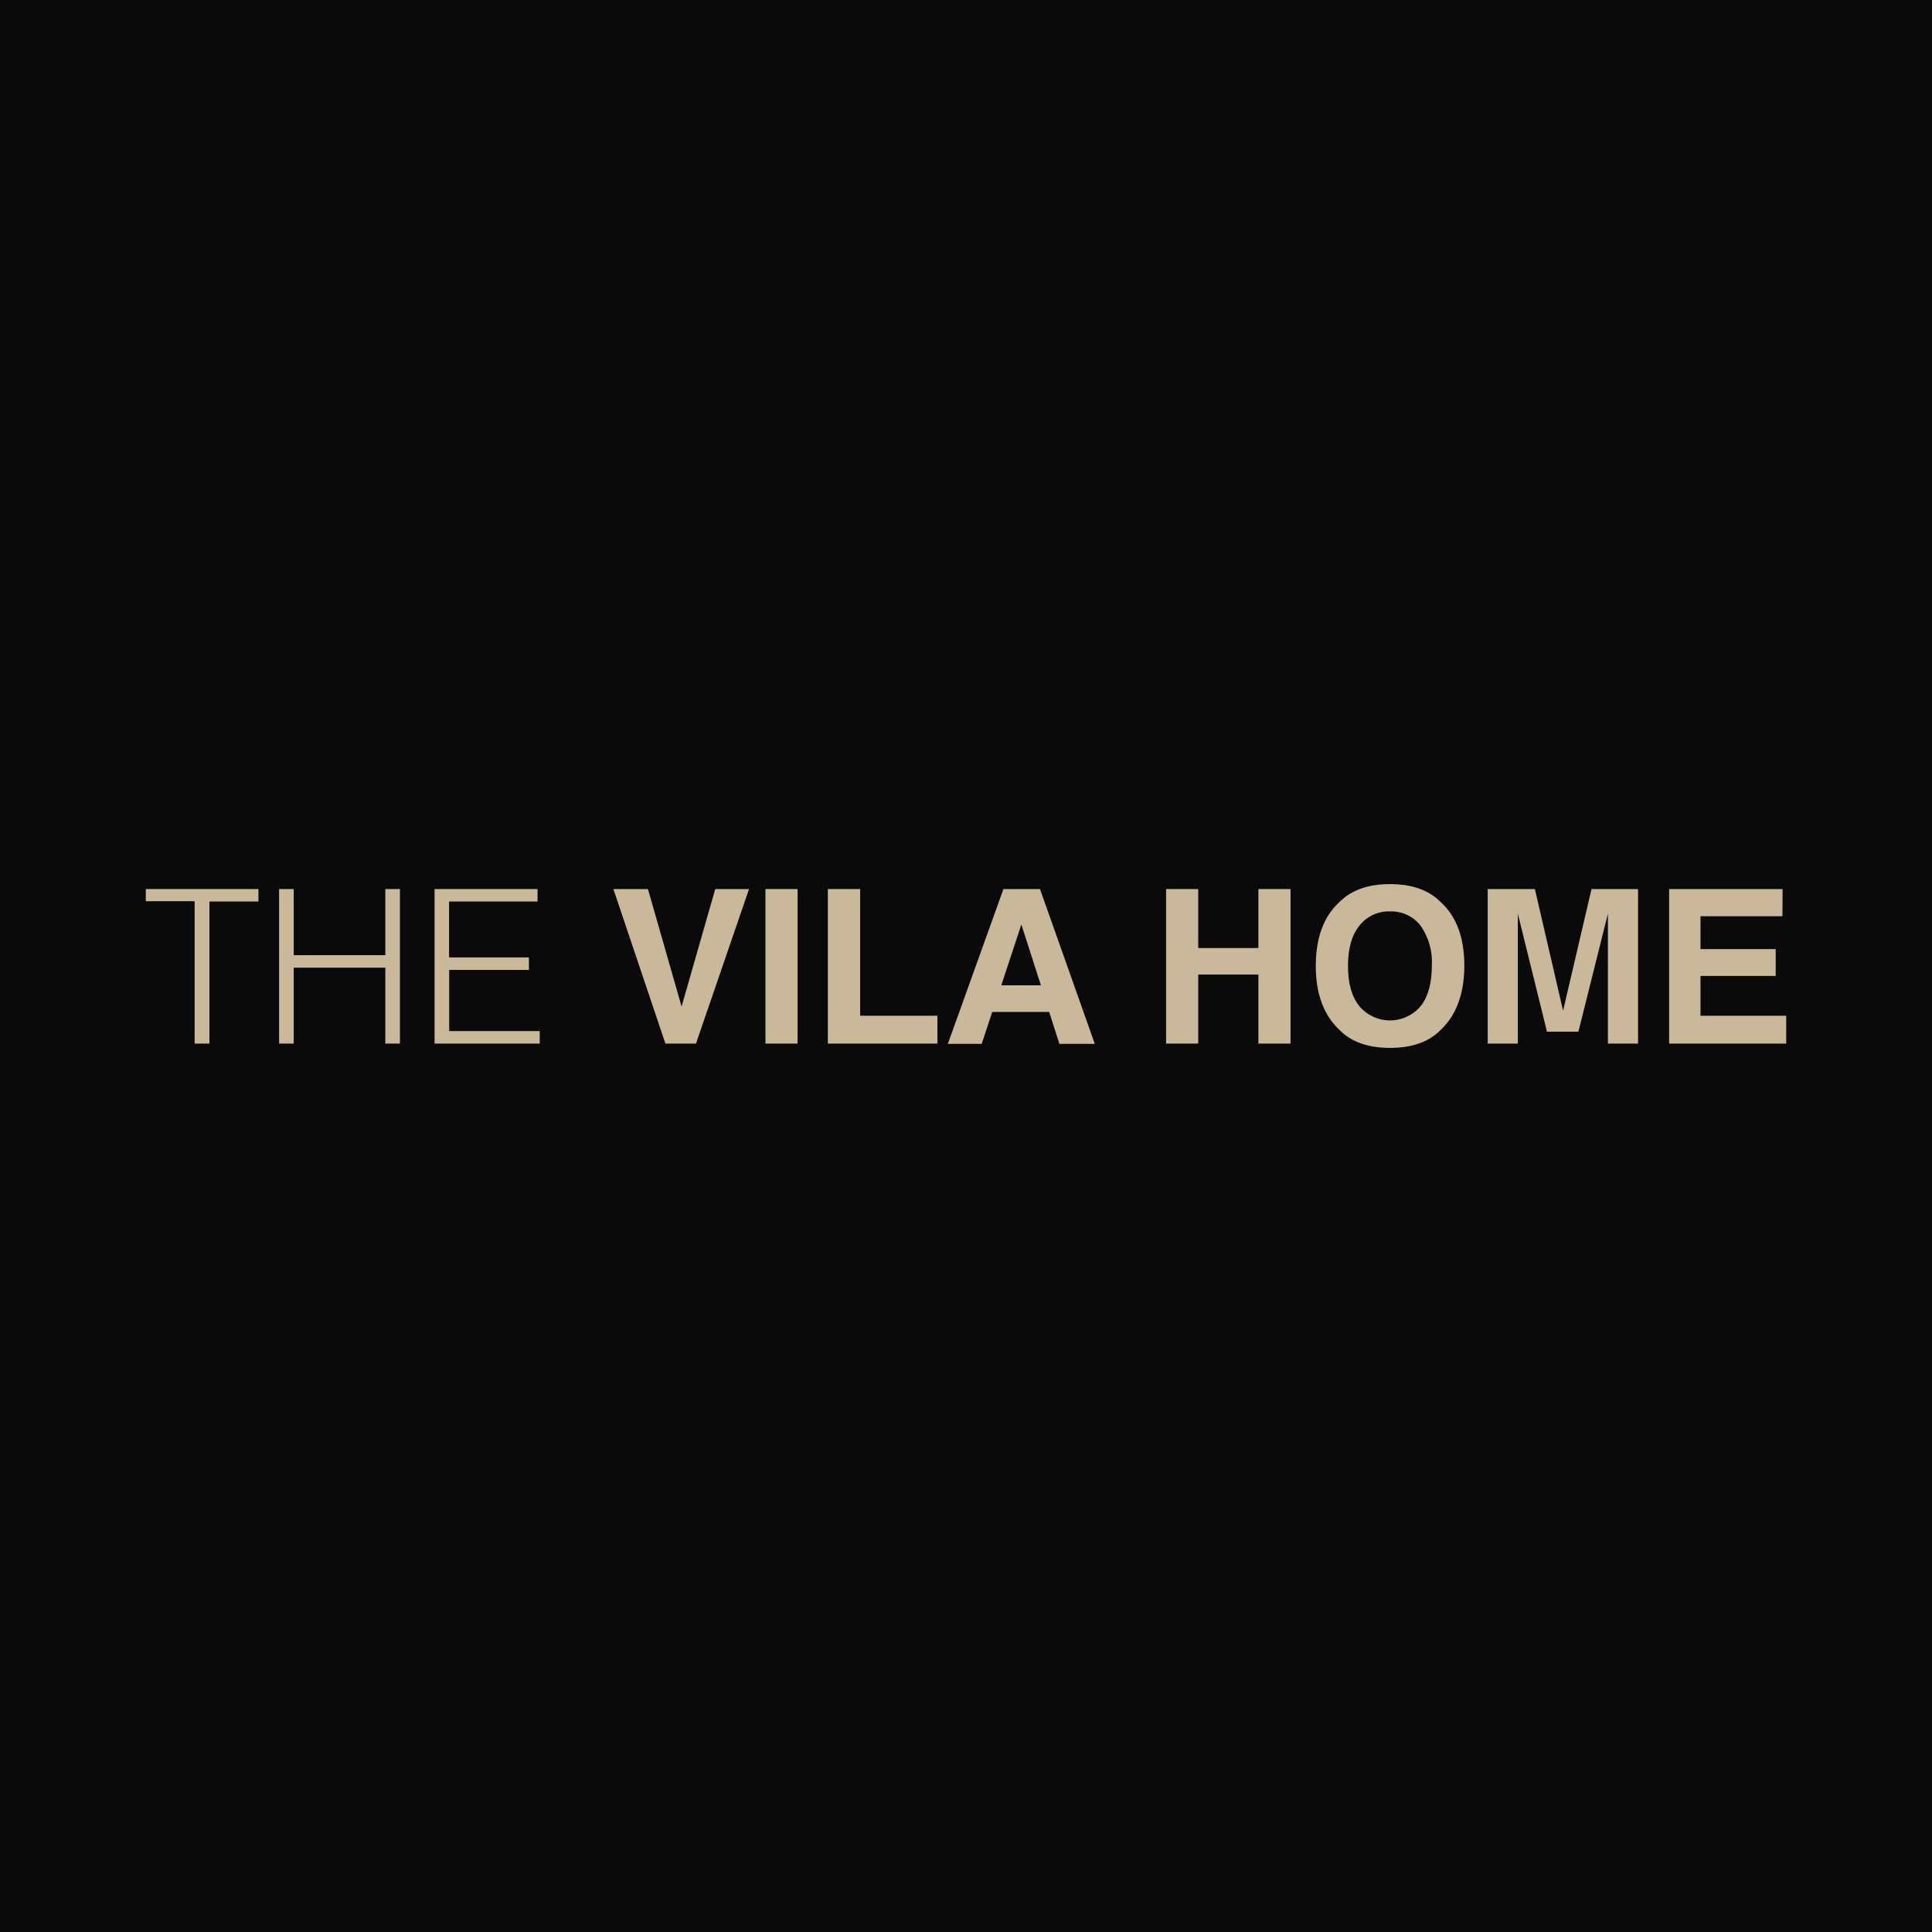
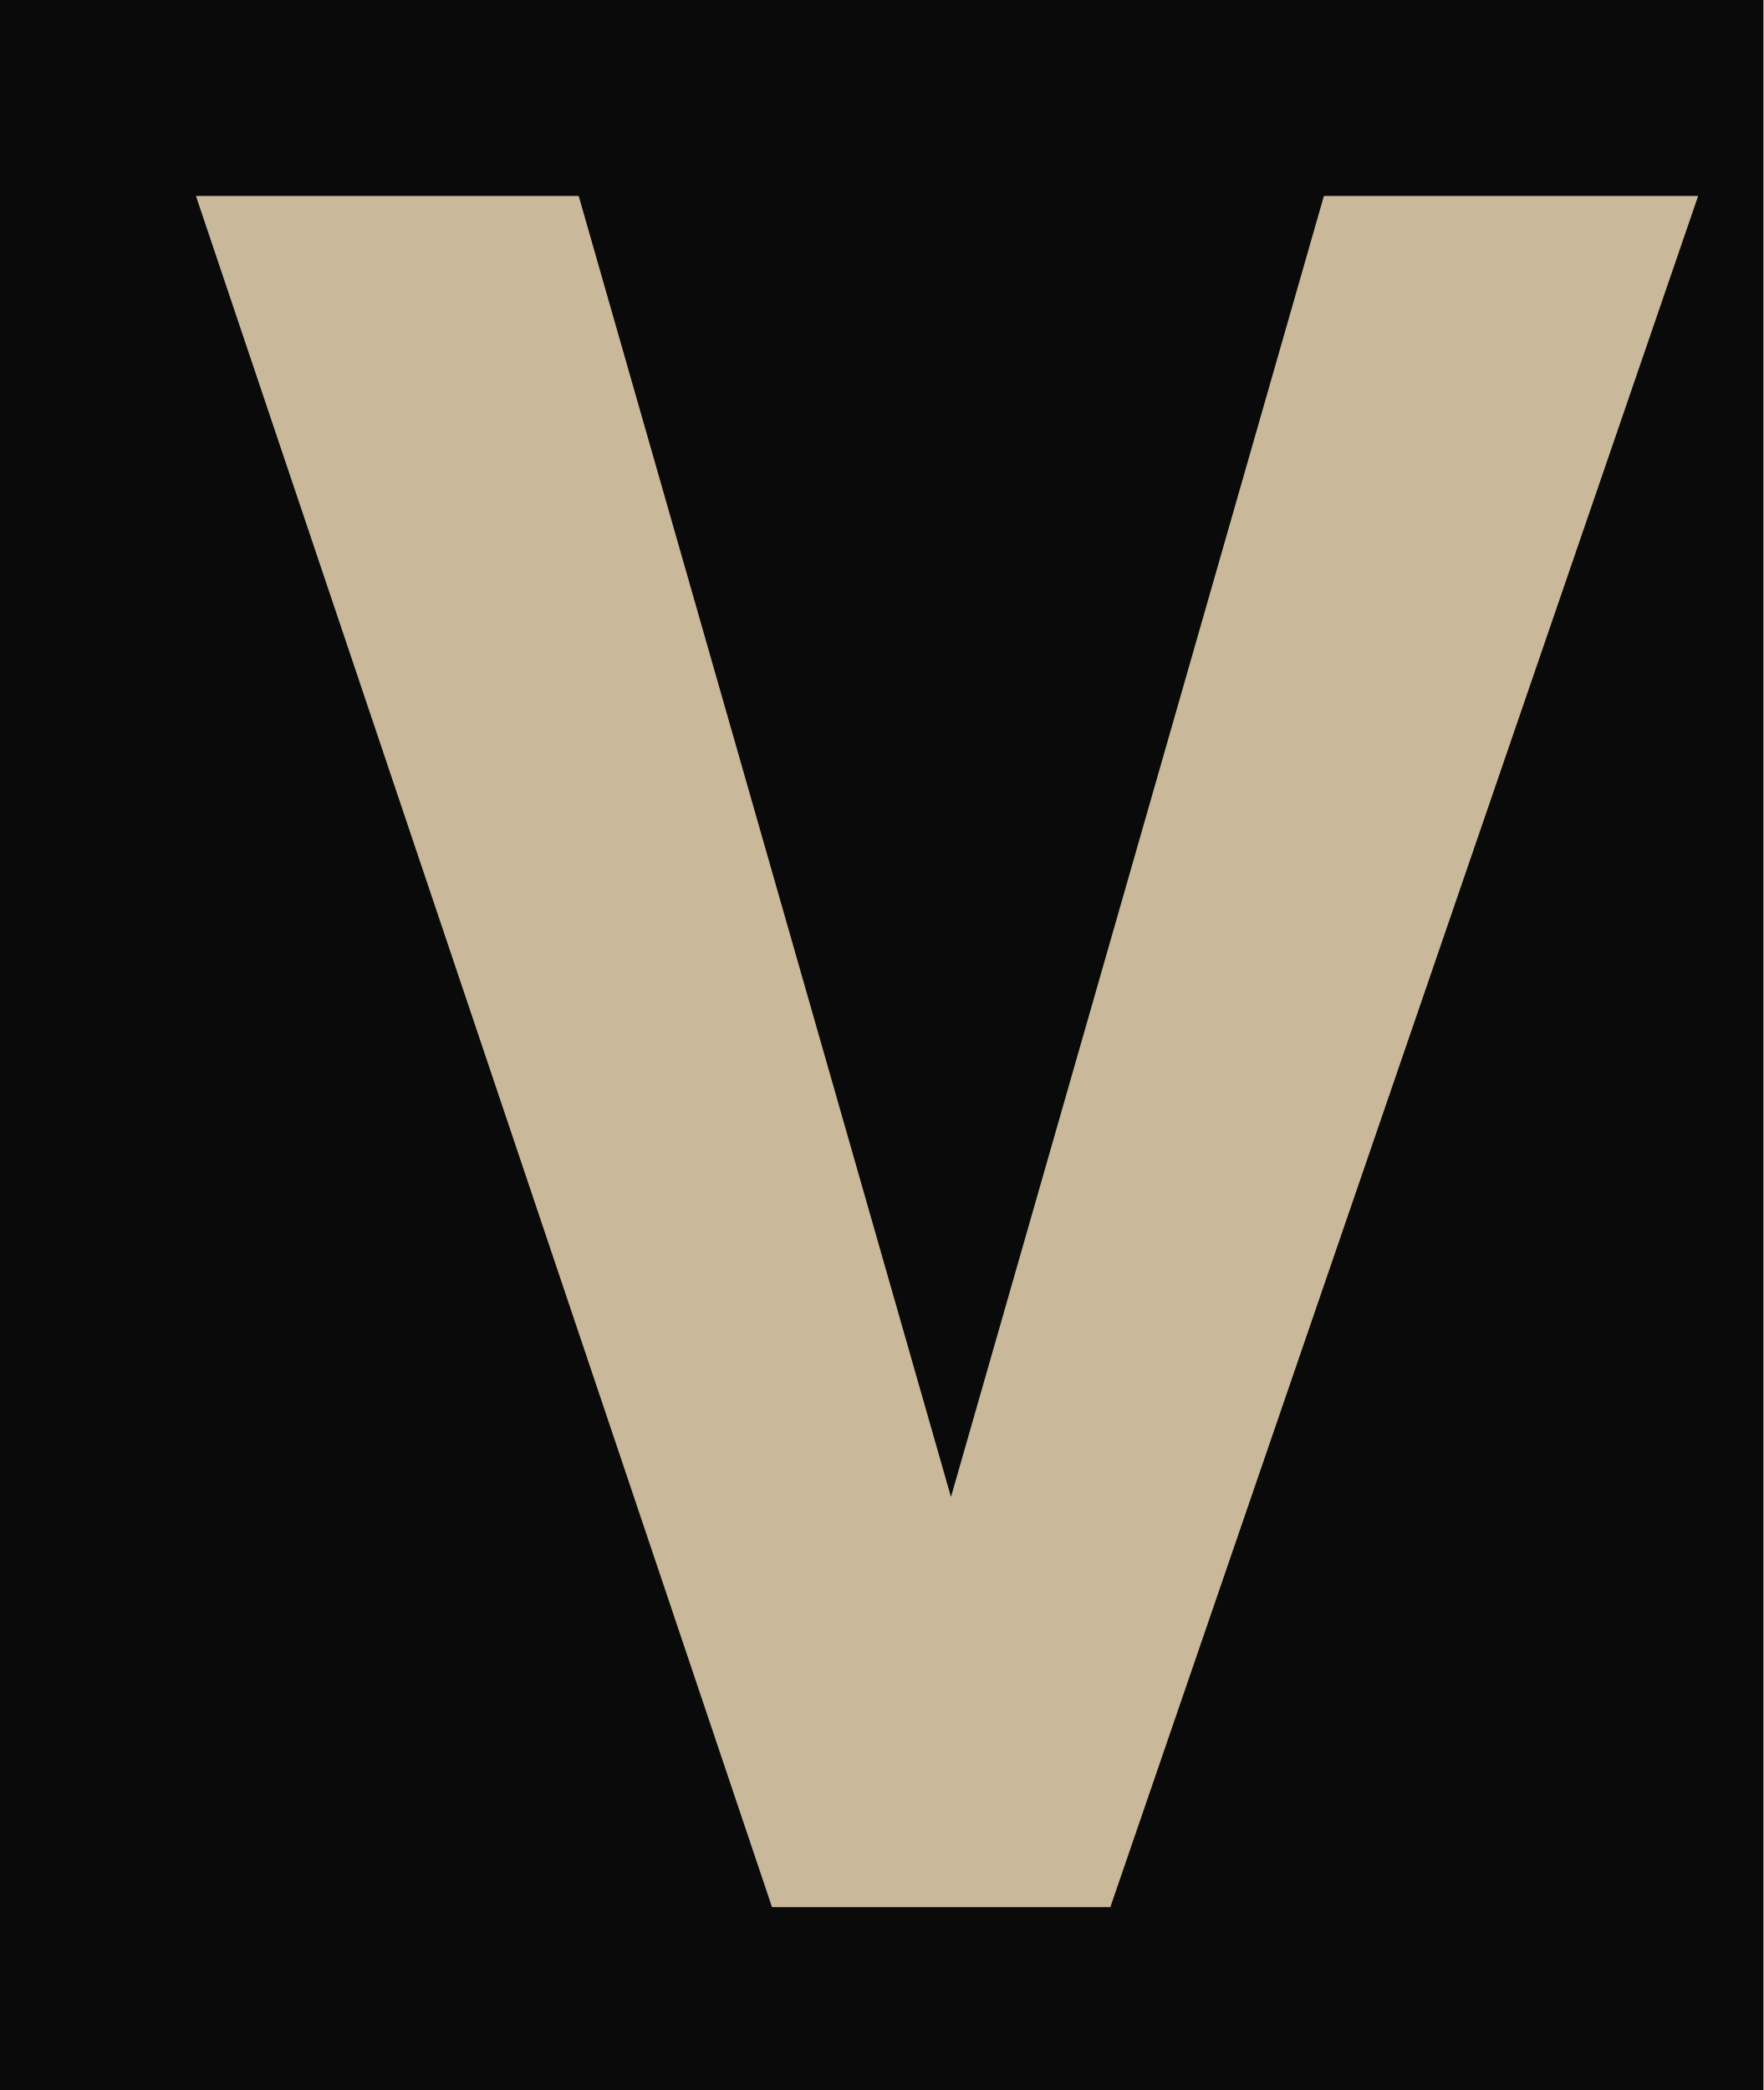
- <svg xmlns="http://www.w3.org/2000/svg" viewBox="0 0 327.57 327.57">
-   <rect width="327.57" height="327.57" fill="#0a0a0a" />
-   <g transform="translate(0,111.74)">
-     <path fill="#C9B99A" d="M24.72,39h19.1v2.11H35.51V65.2H33V41.06H24.72Z" />
-     <path fill="#C9B99A" d="M47.32,65.2V39H49.8V50.21H65.33V39h2.48V65.2H65.33V52.33H49.8V65.2Z" />
-     <path fill="#C9B99A" d="M73.68,65.2V39H91.14v2.11h-15v9.48H89.68v2.12H76.16V63.08H91.51V65.2Z" />
-     <path fill="#C9B99A" d="M121.27,39H127L118,65.2h-5.18L104,39h5.86l5.7,19.92Z" />
-     <path fill="#C9B99A" d="M135.23,65.2h-5.45V39h5.45Z" />
-     <path fill="#C9B99A" d="M140.36,39h5.48V60.48h13.1V65.2H140.36Z" />
-     <path fill="#C9B99A" d="M170.13,39h6.2l9.29,26.24h-6l-1.73-5.4h-9.66l-1.78,5.4h-5.74Zm-.36,16.32h6.72L173.17,45Z" />
-     <path fill="#C9B99A" d="M197.71,65.2V39h5.45V49h10.2V39h5.45V65.2h-5.45V53.49h-10.2V65.2Z" />
-     <path fill="#C9B99A" d="M244.28,62.87q-3,3.06-8.6,3.06t-8.59-3.06c-2.66-2.51-4-6.11-4-10.83s1.33-8.41,4-10.82q3-3.06,8.59-3.06t8.6,3.06q4,3.62,4,10.82C248.25,56.76,246.93,60.36,244.28,62.87Zm-3.42-4q1.9-2.4,1.91-6.84a10.75,10.75,0,0,0-1.91-6.82,6.27,6.27,0,0,0-5.18-2.42,6.33,6.33,0,0,0-5.19,2.41c-1.3,1.6-1.94,3.88-1.94,6.83s.64,5.24,1.94,6.84a6.8,6.8,0,0,0,10.37,0Z" />
-     <path fill="#C9B99A" d="M269.84,39h7.89V65.2h-5.11V47.45c0-.51,0-1.22,0-2.14s0-1.63,0-2.13l-5,20h-5.33l-4.94-20c0,.5,0,1.21,0,2.13s0,1.63,0,2.14V65.2h-5.11V39h8l4.78,20.63Z" />
-     <path fill="#C9B99A" d="M302.21,43.61H288.32v5.57h12.75v4.55H288.32v6.75h14.53V65.2H283V39h19.24Z" />
-   </g>
+ <svg xmlns="http://www.w3.org/2000/svg" viewBox="101 36 27 32">
+   <rect x="101" y="36" width="27" height="32" fill="#0a0a0a" />
+   <path fill="#C9B99A" d="M121.27,39H127L118,65.2h-5.18L104,39h5.86l5.7,19.92Z" />
</svg>
